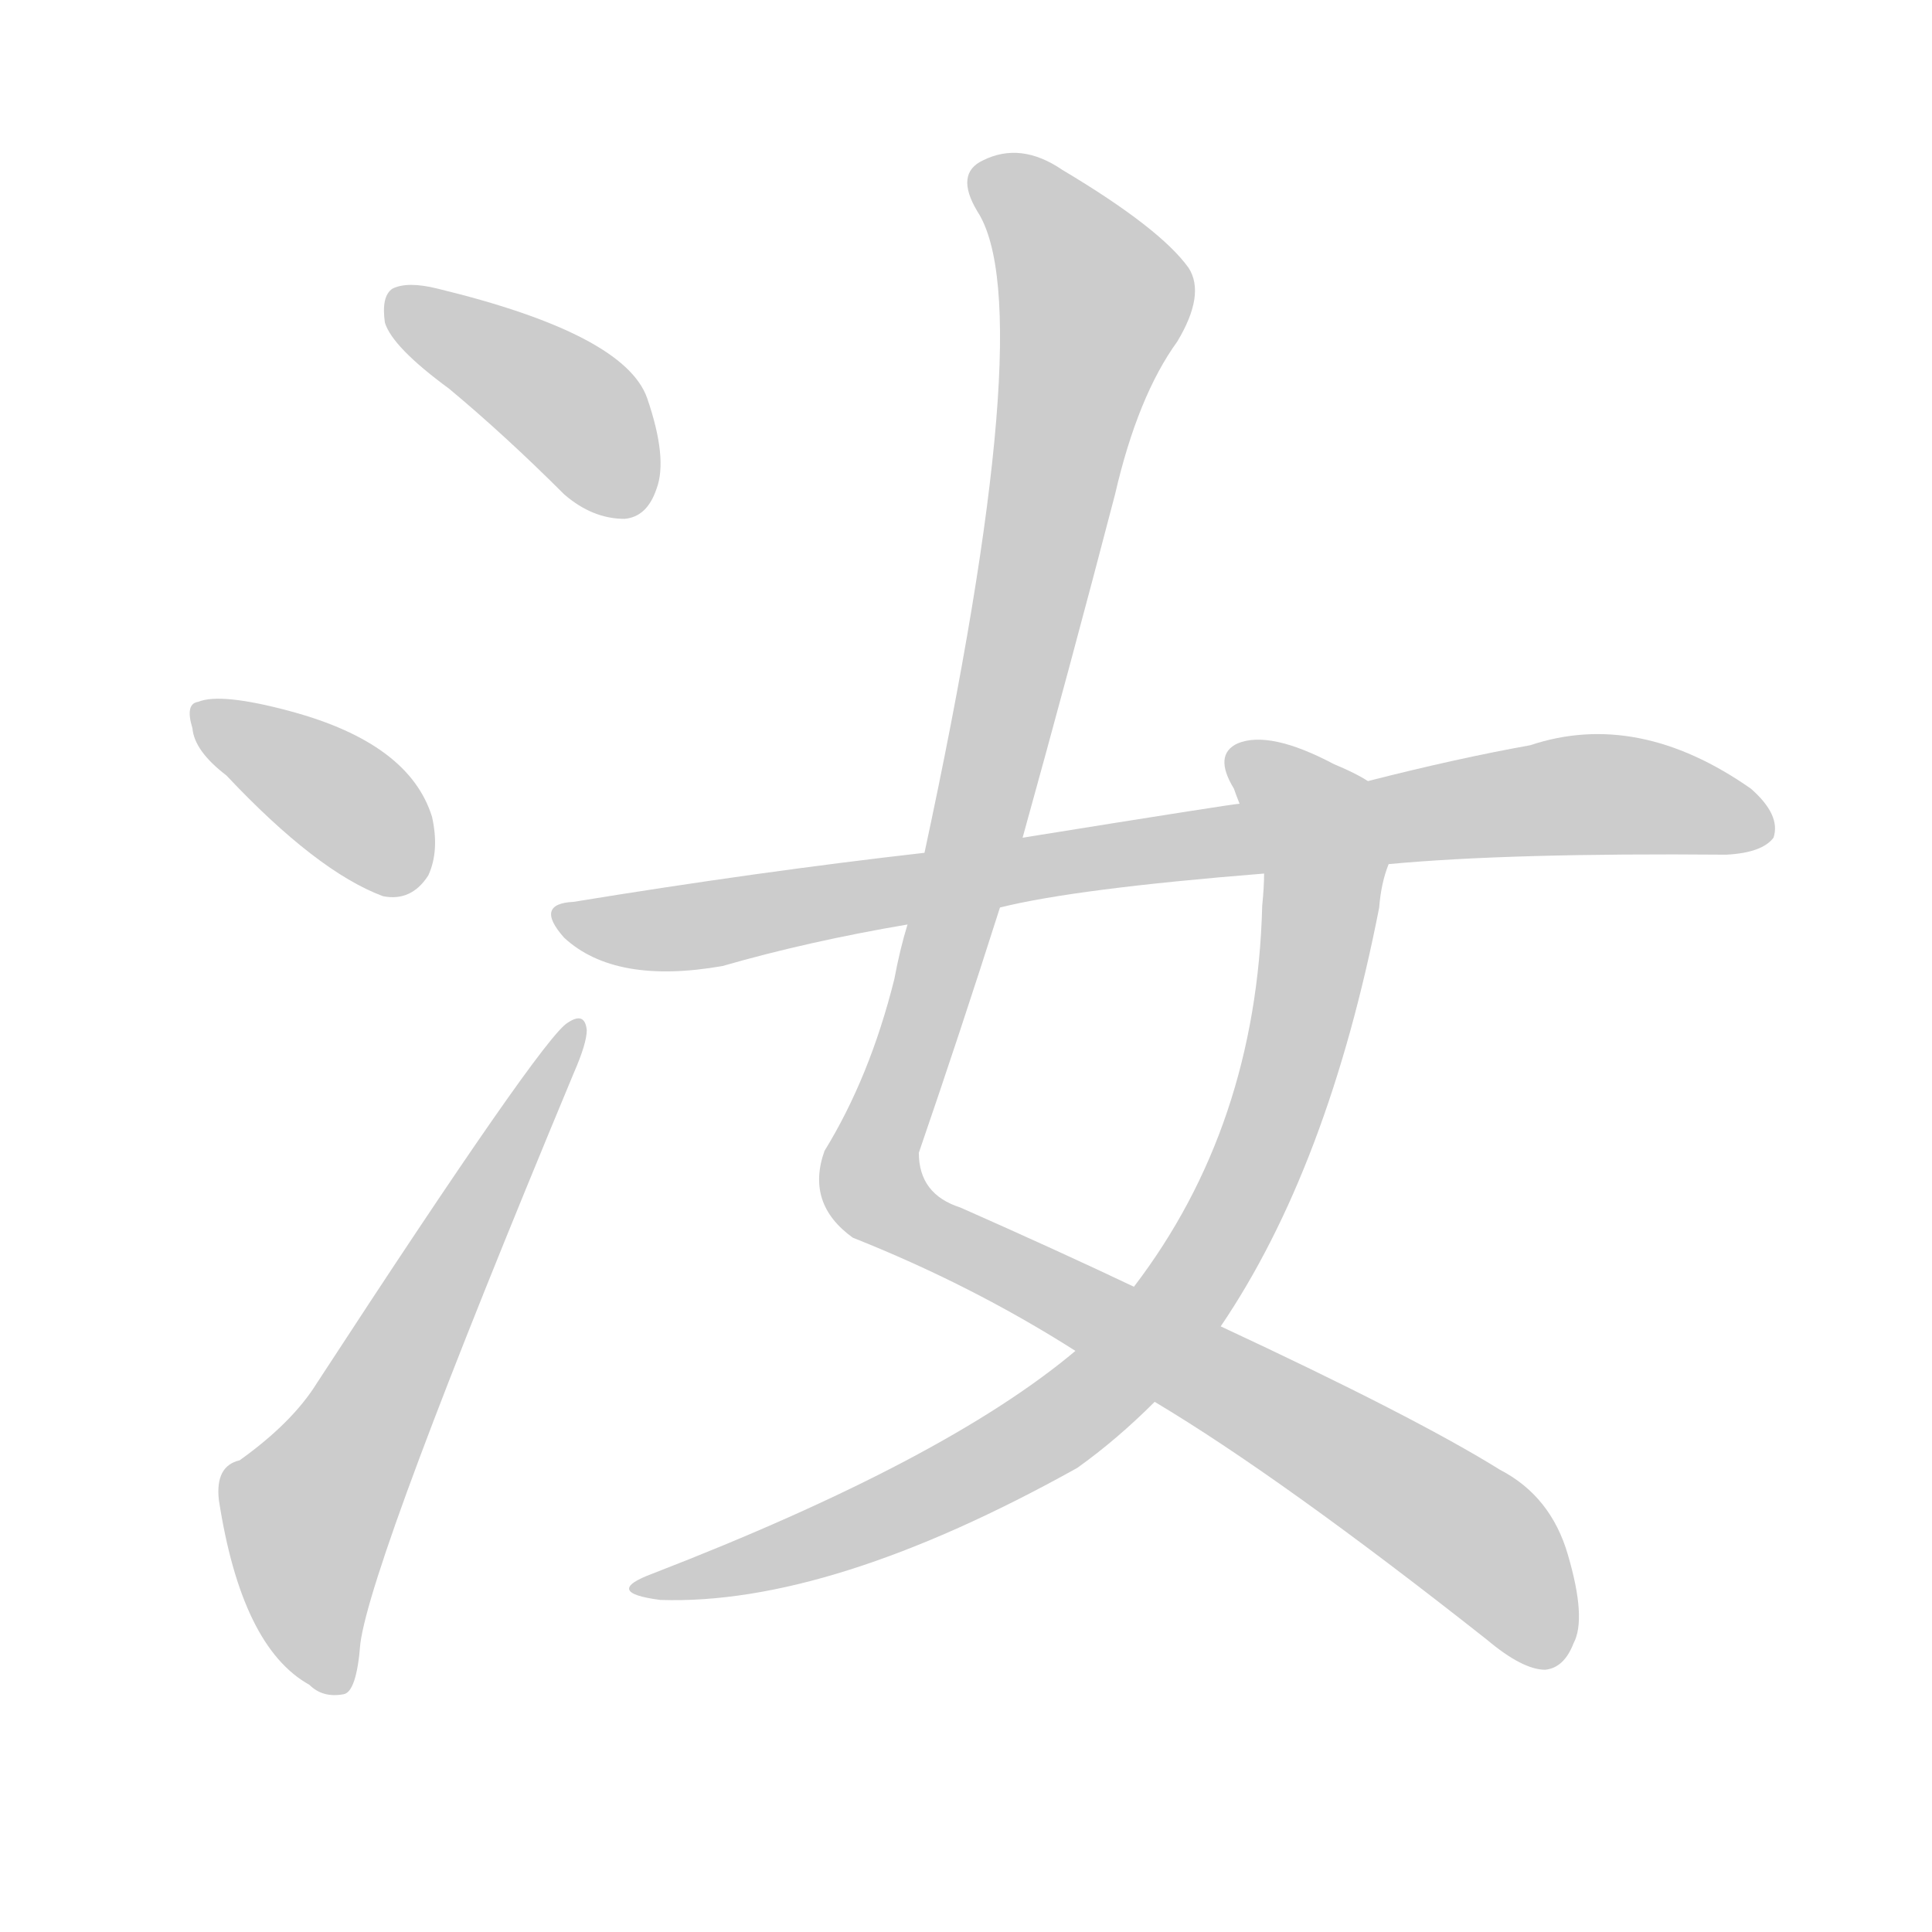
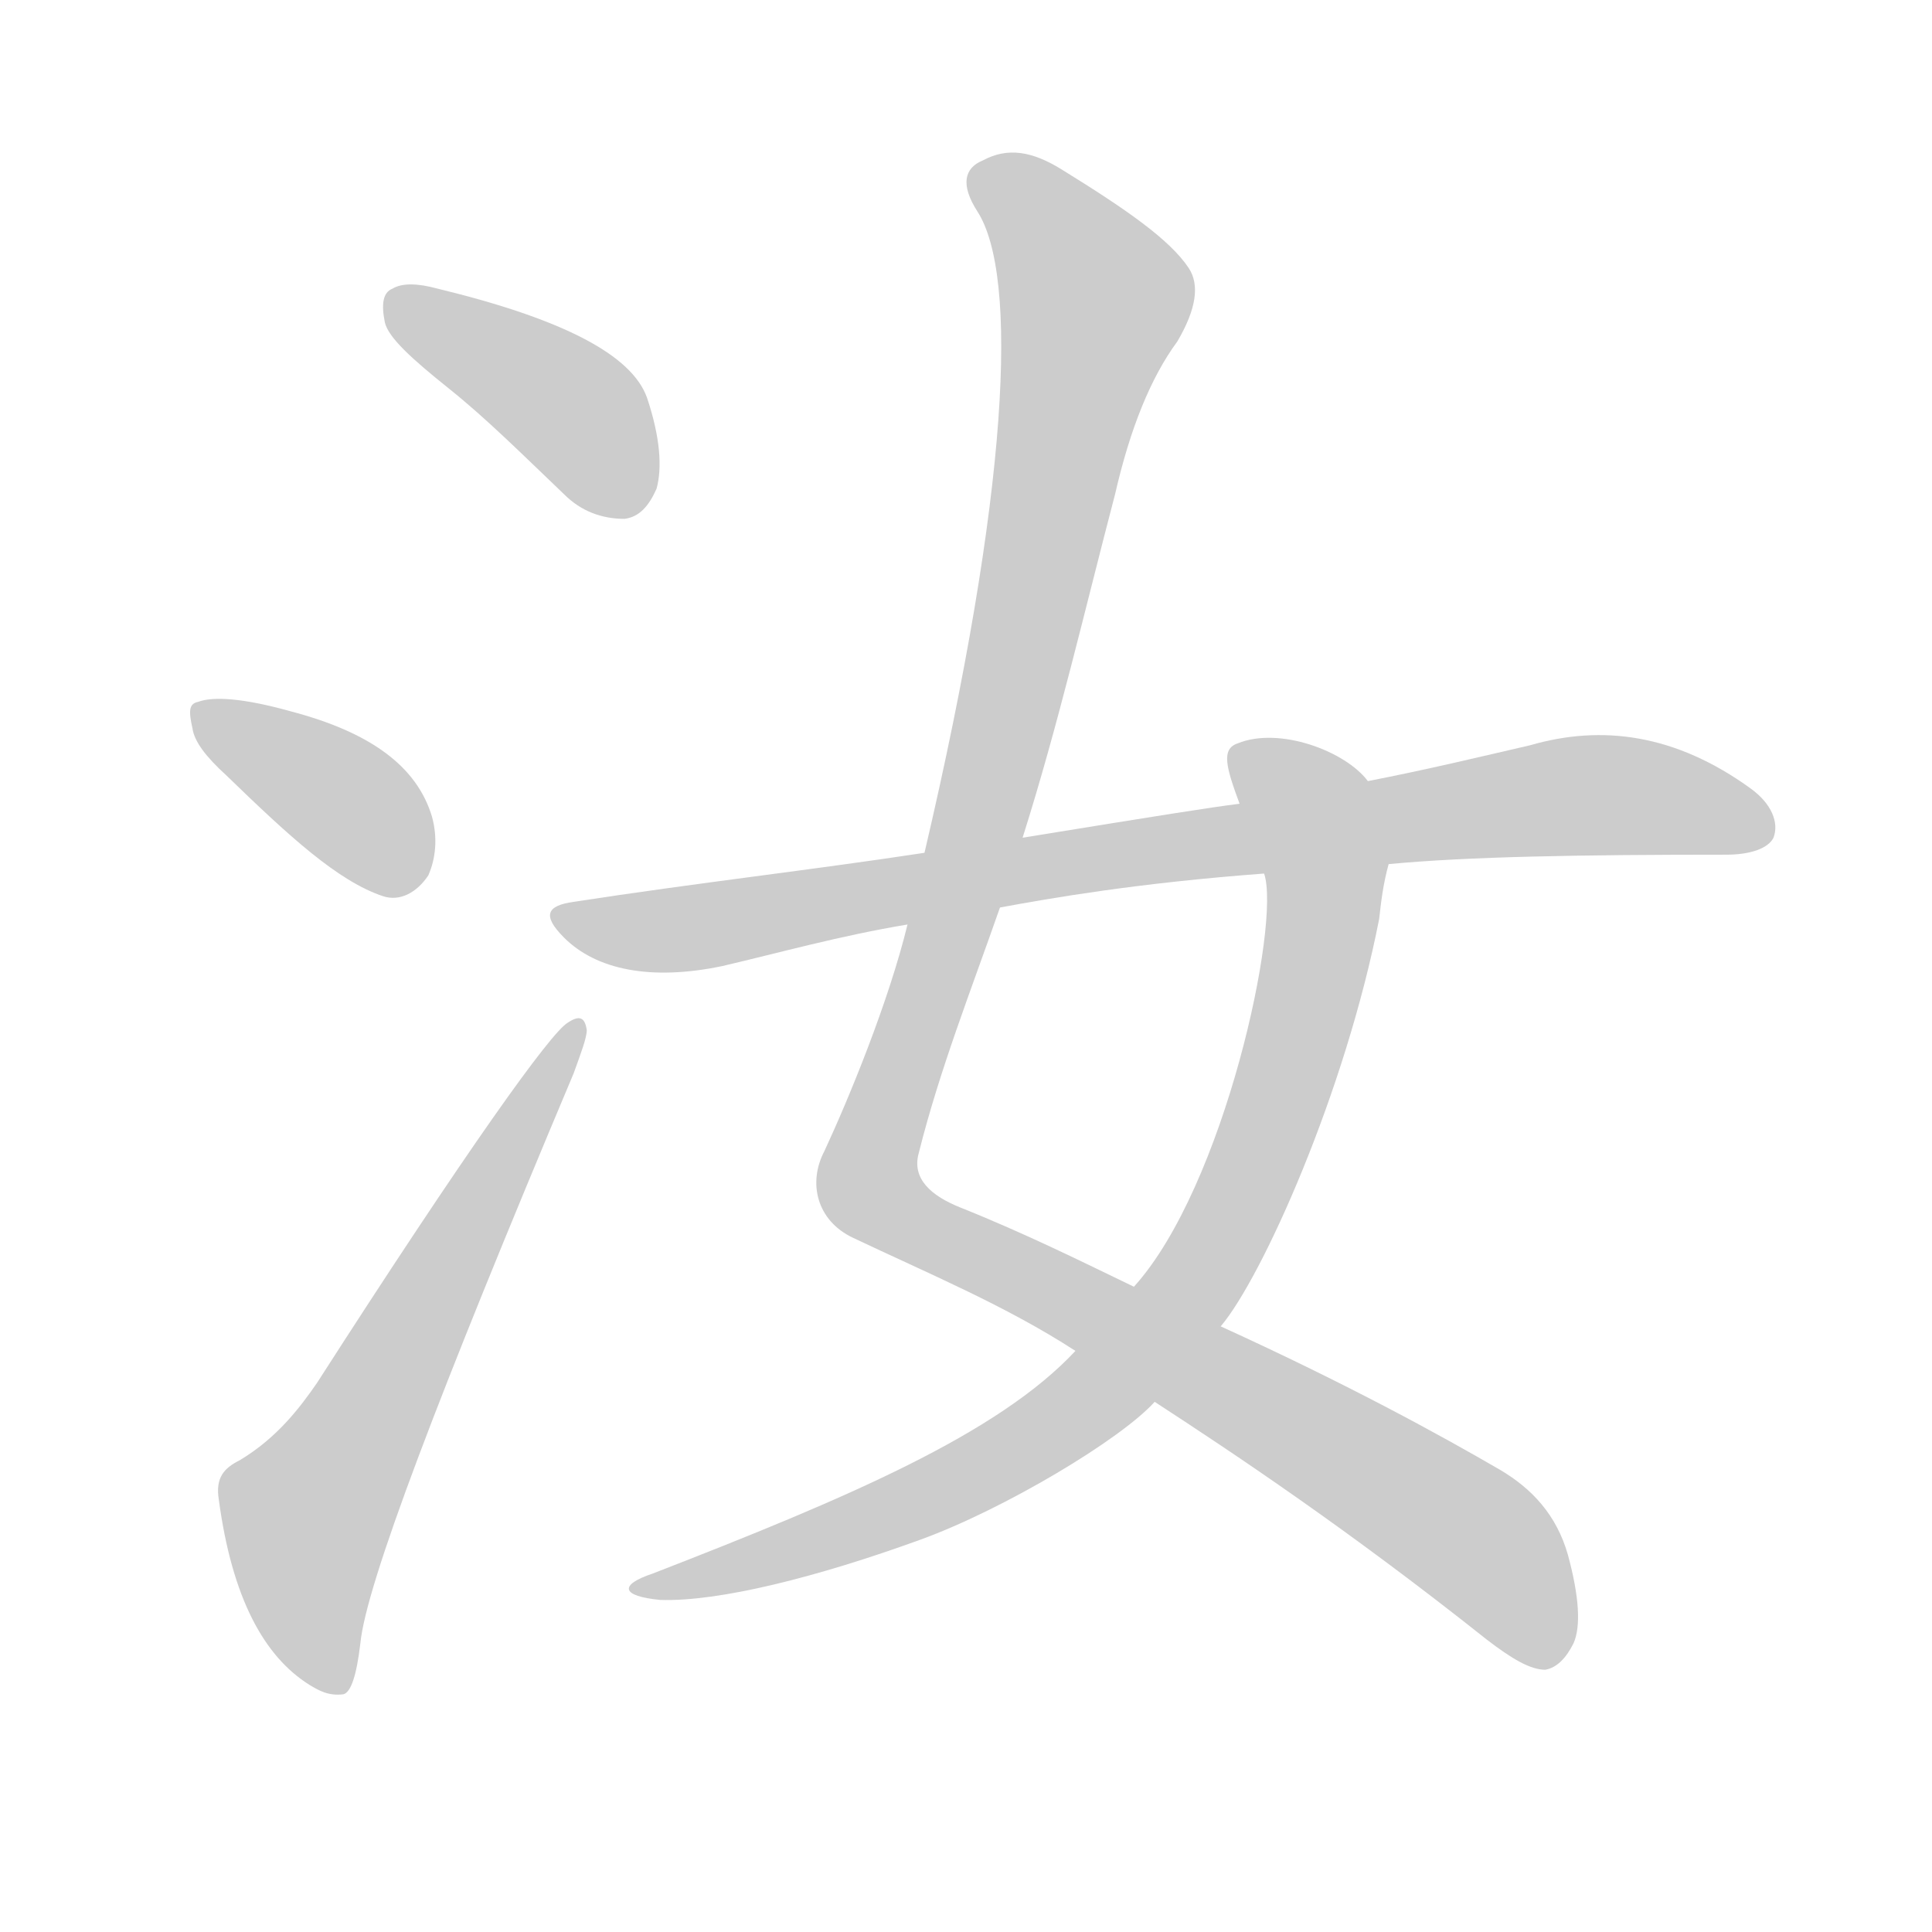
<svg xmlns="http://www.w3.org/2000/svg" xmlns:xlink="http://www.w3.org/1999/xlink" id="z27741" class="acjk" version="1.1" viewBox="0 0 1024 1024">
  <style>

@keyframes z27741k {
	from {
		stroke:#ccc;
		stroke-dashoffset:3334;
	}
	1% {
		stroke:#c00;
		stroke-dashoffset:3334;
	}
	75% {
		stroke:#c00;
		stroke-dashoffset:0;
	}
	to {
		stroke:#000;
	}
}
#z27741 path[clip-path] {
	animation:z27741k 1s linear both;
	stroke-dasharray:3334;
	stroke-width:128;
	stroke-linecap:round;
	fill:none;
}
#z27741 path[clip-path="url(#z27741c1)"] {animation-delay:1s;}
#z27741 path[clip-path="url(#z27741c2)"] {animation-delay:2s;}
#z27741 path[clip-path="url(#z27741c3)"] {animation-delay:3s;}
#z27741 path[clip-path="url(#z27741c4)"] {animation-delay:4s;}
#z27741 path[clip-path="url(#z27741c5)"] {animation-delay:5s;}
#z27741 path[clip-path="url(#z27741c6)"] {animation-delay:6s;}
#z27741 path {fill:#ccc;}

</style>
-   <path id="z27741d1" d="M238 206Q268 231 299 262Q314 275 331 275Q343 274 348 259Q354 243 343 211Q331 177 232 153Q216 149 208 153Q202 157 204 171Q208 184 238 206 Z" />
-   <path id="z27741d2" d="M120 411Q168 462 203 475Q218 478 227 464Q233 451 229 433Q217 394 154 377Q117 367 105 372Q98 373 102 386Q103 398 120 411 Z" />
-   <path id="z27741d3" d="M127 774Q114 777 116 795Q128 873 164 893Q171 900 182 898Q189 897 191 871Q197 826 304 569Q311 553 311 546Q310 536 301 542Q288 549 168 733Q155 754 127 774 Z" />
-   <path id="z27741d4" d="M612 743Q679 783 788 869Q807 885 819 885Q829 884 834 871Q841 858 831 824Q822 793 795 779Q750 751 647 703L601 682Q561 663 509 640Q487 633 487 611Q509 547 530 481L542 444Q567 354 591 262Q603 210 624 181Q639 156 630 142Q615 121 563 90Q541 75 521 85Q506 92 518 112Q552 164 490 452L481 490Q477 503 474 519Q461 571 437 610Q427 638 452 656Q515 681 570 716L612 743 Z" />
-   <path id="z27741d5" d="M570 716Q501 774 346 834Q319 844 350 848Q440 851 571 778Q592 763 612 743L647 703Q704 619 731 481Q732 468 736 458L725 414Q719 410 707 405Q673 387 656 394Q643 400 654 418Q655 421 657 426L670 463Q670 470 669 480Q666 597 601 682L570 716 Z" />
-   <path id="z27741d6" d="M736 458Q800 452 915 453Q934 452 940 444Q944 432 928 418Q868 376 811 395Q772 402 725 414L657 426Q654 426 542 444L490 452Q402 462 304 478Q283 479 299 497Q326 522 383 512Q428 499 481 490L530 481Q570 471 670 463L736 458 Z" />
+   <path id="z27741d1" d="M238 206C258 222 277 241 299 262C308 271 319 275 331 275C339 274 344 268 348 259C351 248 350 232 343 211C335 188 298 169 232 153C221 150 213 150 208 153C203 155 202 161 204 171C206 179 218 190 238 206 Z" />
+   <path id="z27741d2" d="M120 411C153 443 179 467 203 475C212 478 221 473 227 464C231 455 232 444 229 433C221 406 196 388 154 377C129 370 113 369 105 372C100 373 100 377 102 386C103 393 109 401 120 411 Z" />
+   <path id="z27741d3" d="M127 774C119 778 114 783 116 795C123 847 140 878 164 893C169 896 174 899 182 898C186 897 189 888 191 871C194 840 232 740 304 569C308 558 311 550 311 546C310 539 307 538 301 542C292 547 247 610 168 733C159 746 147 762 127 774 Z" />
+   <path id="z27741d4" d="M612 743C655 771 715 811 788 869C801 879 811 885 819 885C825 884 830 879 834 871C838 862 837 846 831 824C825 803 812 789 795 779C764 761 715 734 647 703L601 682C574 669 544 654 509 640C494 634 483 625 487 611C498 567 515 524 530 481L542 444C561 384 575 323 591 262C599 227 610 200 624 181C634 164 636 151 630 142C620 127 597 111 563 90C547 80 534 78 521 85C511 89 509 98 518 112C540 146 535 260 490 452L481 490C471 531 450 582 437 610C428 627 433 647 452 656C492 675 533 692 570 716 Z" />
+   <path id="z27741d5" d="M570 716C529 760 449 794 346 834C328 840 329 846 350 848C381 849 433 836 488 816C532 800 594 763 612 743L647 703C669 677 713 579 731 487C732 478 733 469 736 458L725 414C713 398 678 385 656 394C647 397 650 407 657 426L670 463C679 489 649 629 601 682 Z" />
+   <path id="z27741d6" d="M736 458C778 454 838 453 915 453C927 453 937 450 940 444C943 436 939 426 928 418C888 389 849 384 811 395C785 401 756 408 725 414L657 426C641 428 616 432 542 444L490 452C431 461 369 468 304 478C290 480 287 485 299 497C316 514 345 520 383 512C413 505 445 496 481 490L530 481C557 476 603 468 670 463 Z" />
  <defs>
    <clipPath id="z27741c1">
      <use xlink:href="#z27741d1" />
    </clipPath>
    <clipPath id="z27741c2">
      <use xlink:href="#z27741d2" />
    </clipPath>
    <clipPath id="z27741c3">
      <use xlink:href="#z27741d3" />
    </clipPath>
    <clipPath id="z27741c4">
      <use xlink:href="#z27741d4" />
    </clipPath>
    <clipPath id="z27741c5">
      <use xlink:href="#z27741d5" />
    </clipPath>
    <clipPath id="z27741c6">
      <use xlink:href="#z27741d6" />
    </clipPath>
  </defs>
  <path pathLength="3333" clip-path="url(#z27741c1)" d="M207 161L298 212L340 266" />
  <path pathLength="3333" clip-path="url(#z27741c2)" d="M108 378L223 463" />
-   <path pathLength="3333" clip-path="url(#z27741c3)" d="M180 889L164 792L304 548" />
+   <path pathLength="3333" clip-path="url(#z27741c3)" d="M127 787L166 824L304 548" />
  <path pathLength="3333" clip-path="url(#z27741c4)" d="M519 93L581 164L463 631L765 804L828 877" />
  <path pathLength="3333" clip-path="url(#z27741c5)" d="M654 401L702 458L682 572L632 681L530 773L343 841" />
  <path pathLength="3333" clip-path="url(#z27741c6)" d="M299 485L825 422L936 435" />
</svg>
